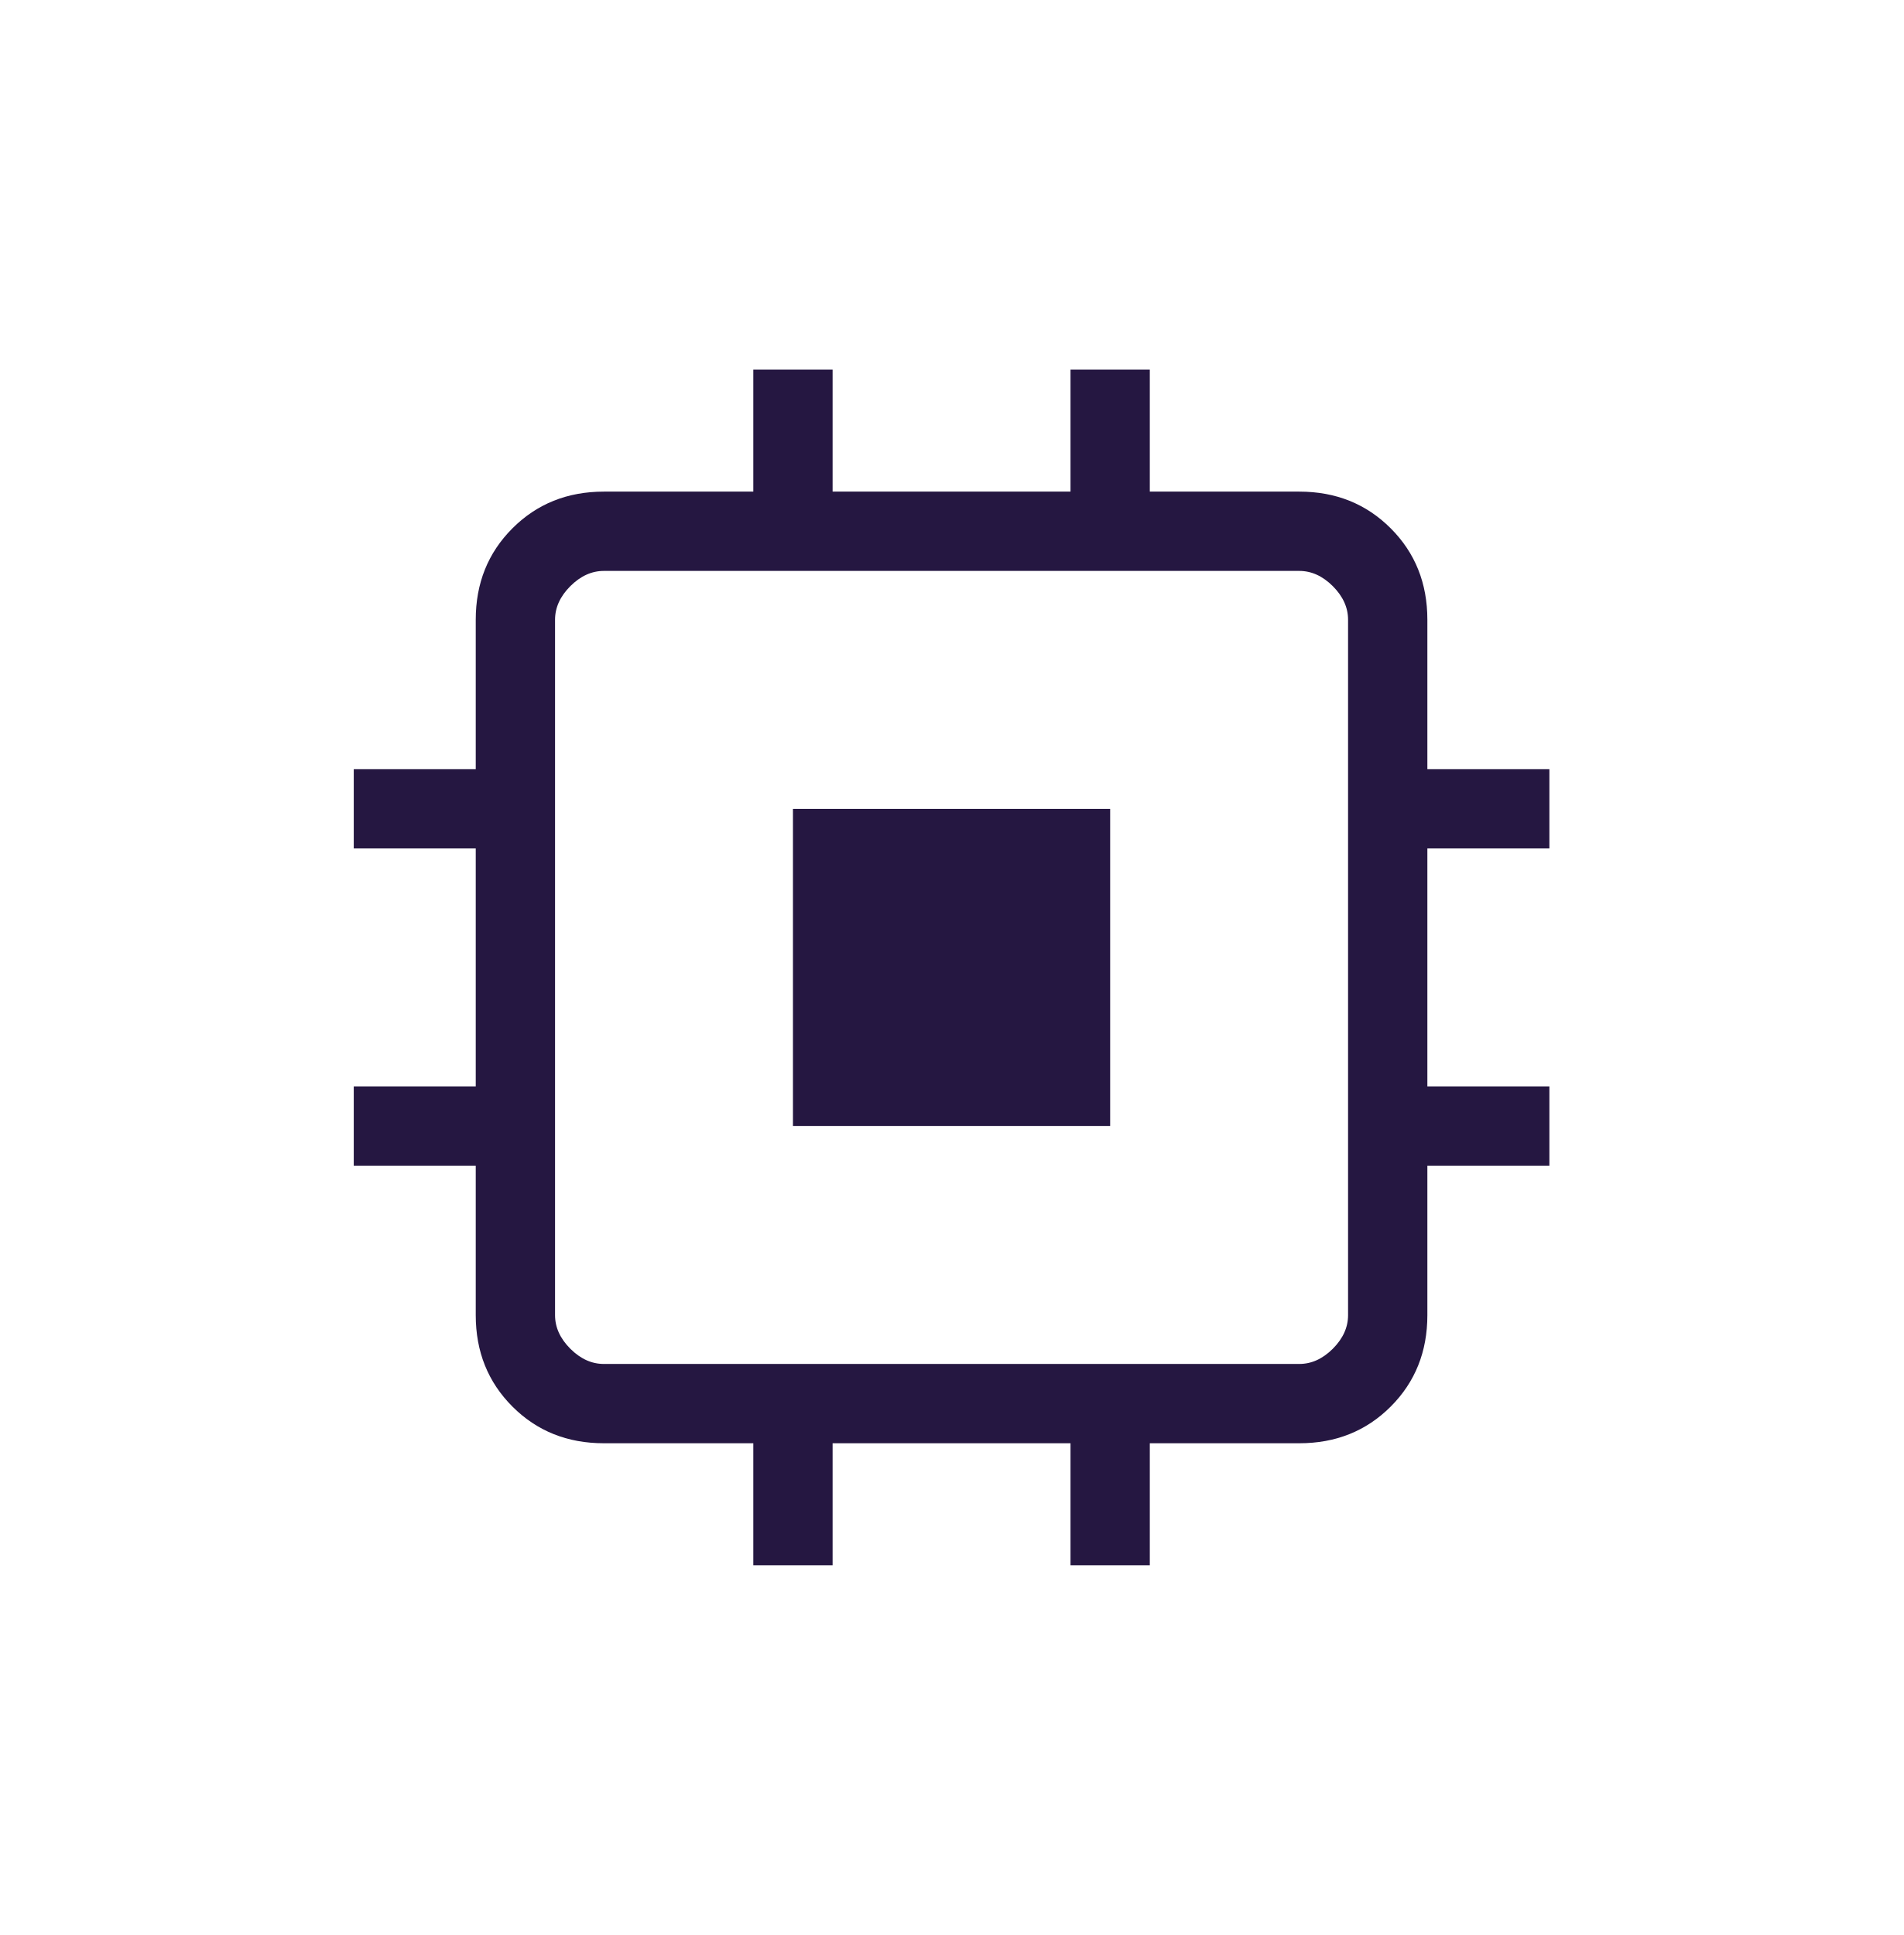
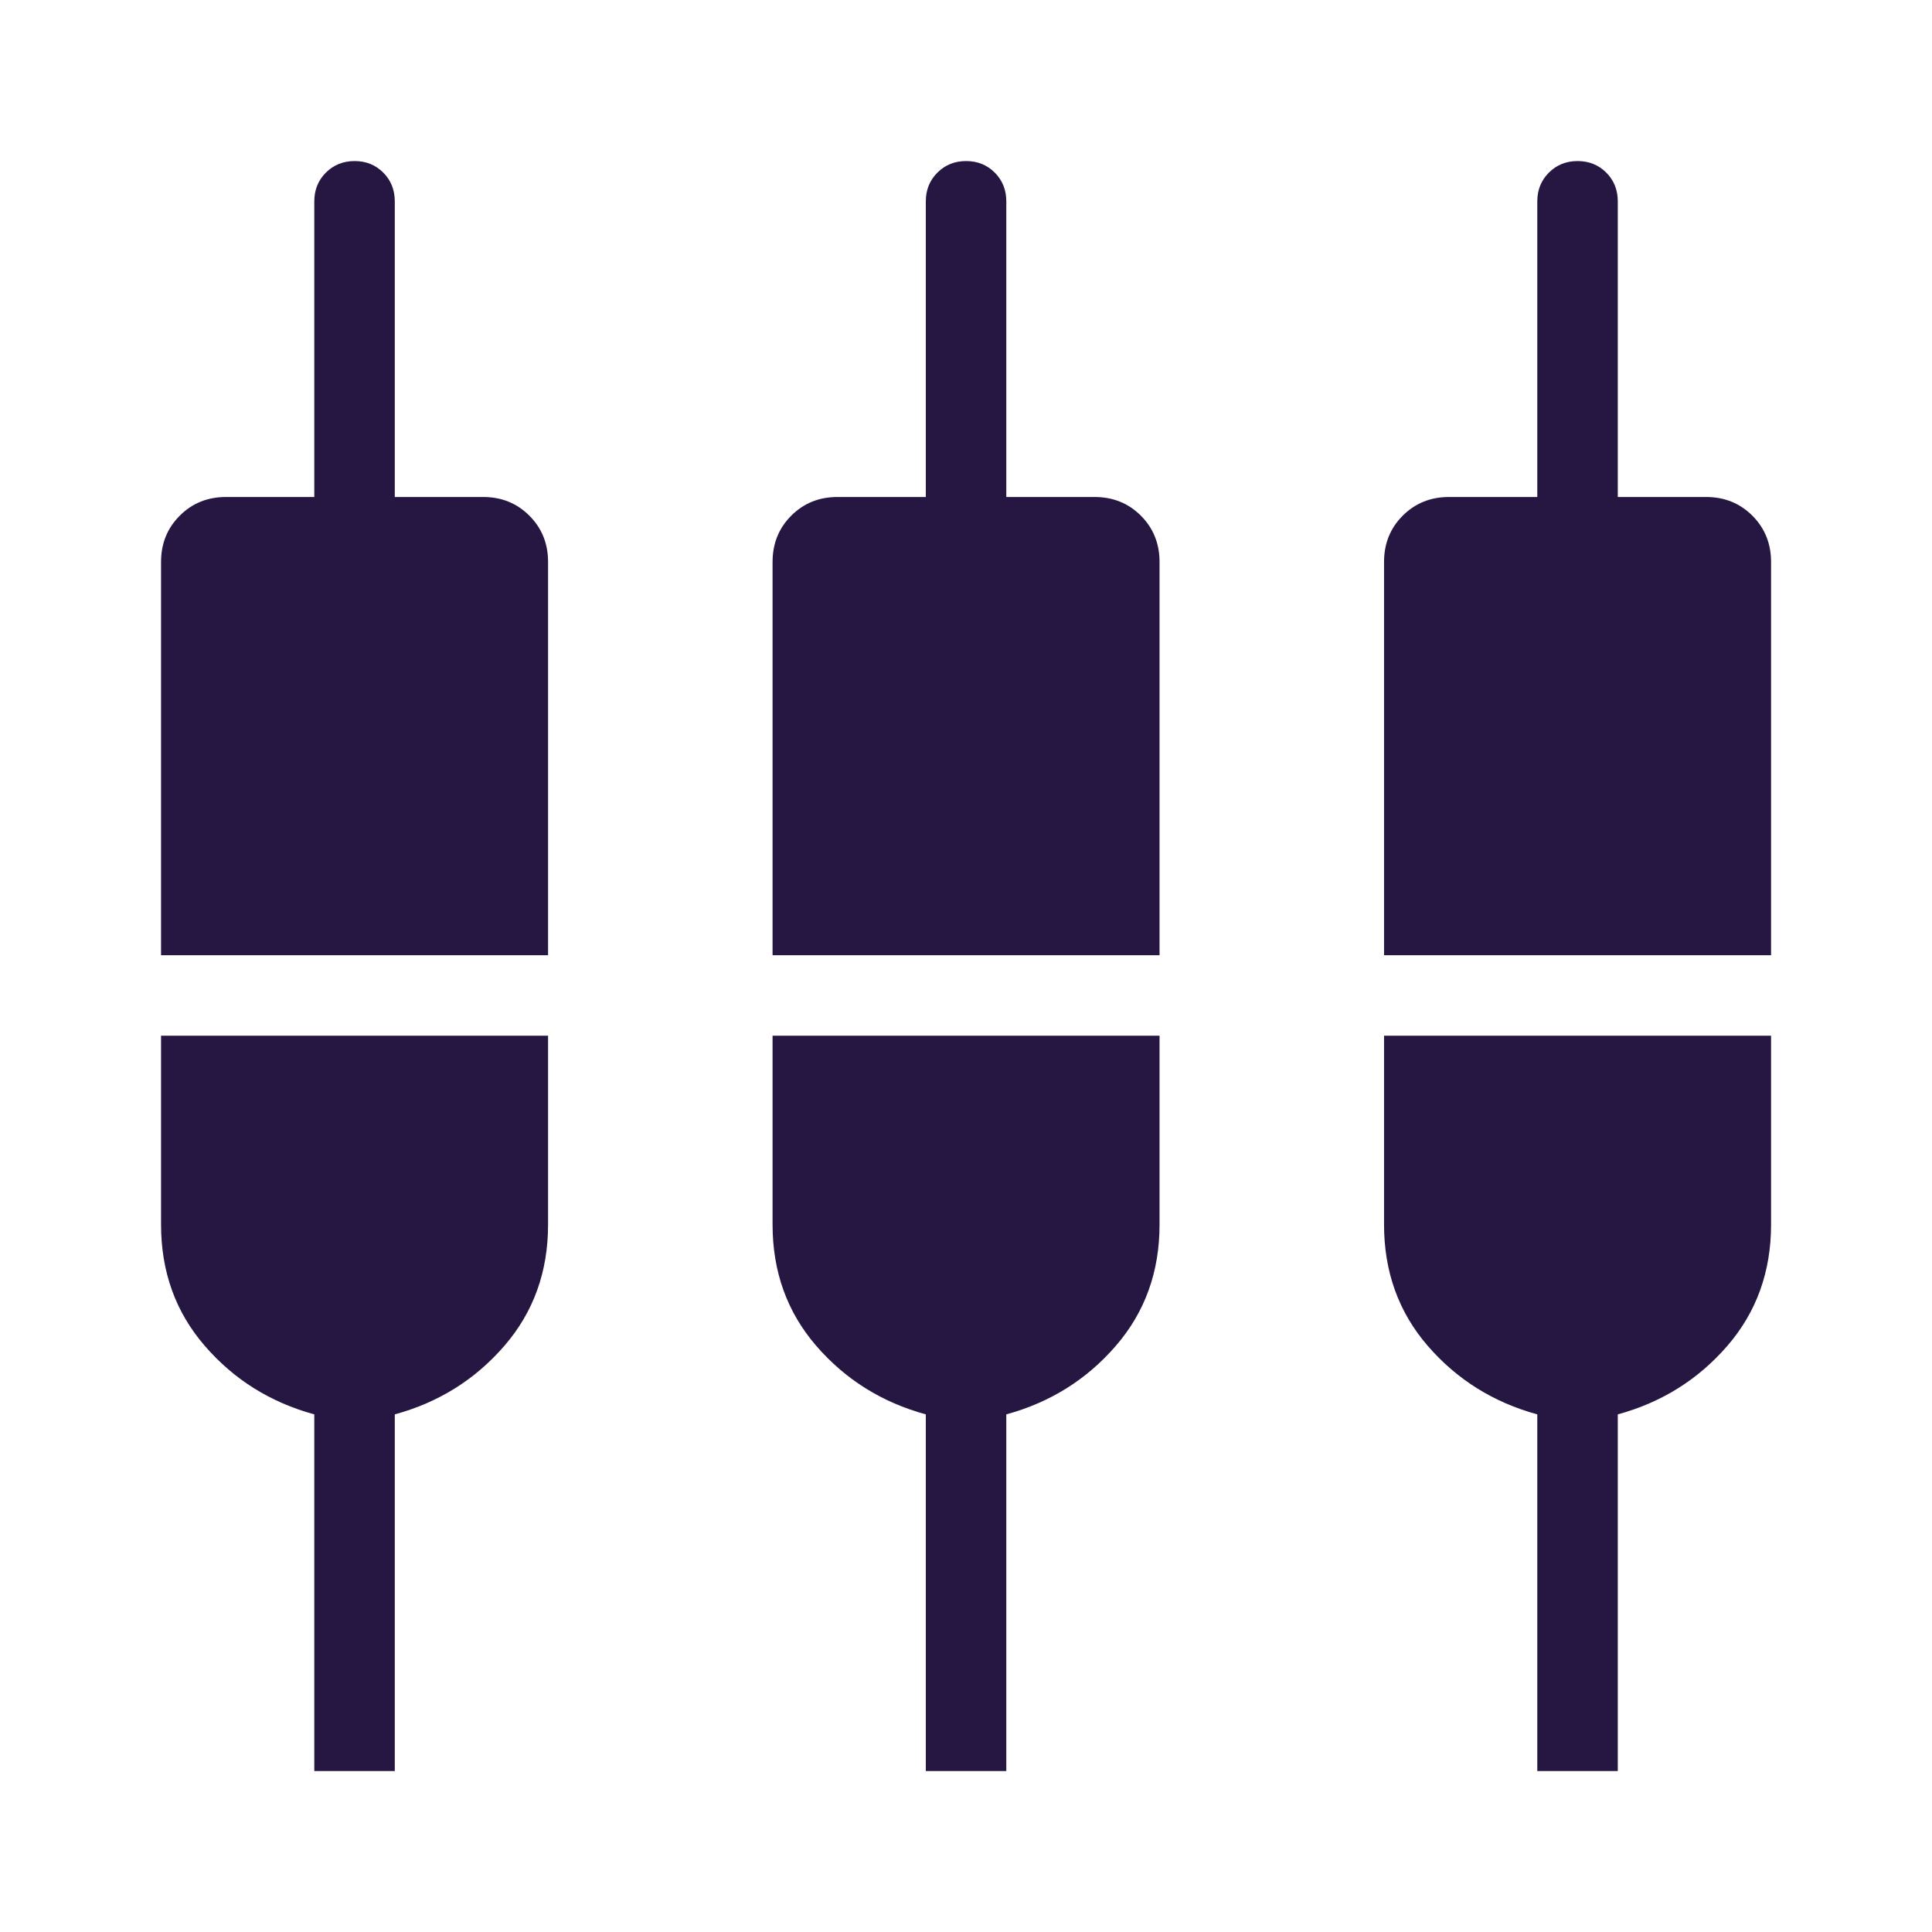
- <svg xmlns="http://www.w3.org/2000/svg" width="60" height="61" viewBox="0 0 60 61" fill="none">
-   <path d="M24.998 35.498V25.498H34.998V35.498H24.998ZM23.748 49.345V45.498H19.037C17.886 45.498 16.926 45.113 16.155 44.342C15.384 43.571 14.998 42.611 14.998 41.46V36.748H11.152V34.248H14.998V26.748H11.152V24.248H14.998V19.537C14.998 18.386 15.384 17.426 16.155 16.655C16.926 15.884 17.886 15.498 19.037 15.498H23.748V11.652H26.248V15.498H33.748V11.652H36.248V15.498H40.96C42.111 15.498 43.071 15.884 43.842 16.655C44.613 17.426 44.998 18.386 44.998 19.537V24.248H48.845V26.748H44.998V34.248H48.845V36.748H44.998V41.46C44.998 42.611 44.613 43.571 43.842 44.342C43.071 45.113 42.111 45.498 40.96 45.498H36.248V49.345H33.748V45.498H26.248V49.345H23.748ZM40.96 42.998C41.345 42.998 41.697 42.838 42.018 42.518C42.338 42.197 42.498 41.845 42.498 41.46V19.537C42.498 19.152 42.338 18.8 42.018 18.479C41.697 18.159 41.345 17.998 40.96 17.998H19.037C18.652 17.998 18.3 18.159 17.979 18.479C17.659 18.8 17.498 19.152 17.498 19.537V41.46C17.498 41.845 17.659 42.197 17.979 42.518C18.3 42.838 18.652 42.998 19.037 42.998H40.96Z" fill="#251741" />
+ <svg xmlns="http://www.w3.org/2000/svg" width="50" height="50" viewBox="0 0 50 50" fill="none">
+   <path d="M8.134 45.835V36.604C6.999 36.294 6.054 35.703 5.3 34.831C4.545 33.959 4.168 32.913 4.168 31.692V26.804H14.184V31.692C14.184 32.913 13.807 33.959 13.052 34.831C12.298 35.703 11.353 36.294 10.217 36.604V45.835H8.134ZM23.96 45.835V36.604C22.825 36.294 21.88 35.703 21.125 34.831C20.371 33.959 19.994 32.913 19.994 31.692V26.804H30.009V31.692C30.009 32.913 29.632 33.959 28.877 34.831C28.123 35.703 27.178 36.294 26.043 36.604V45.835H23.96ZM39.785 45.835V36.604C38.65 36.294 37.705 35.703 36.95 34.831C36.196 33.959 35.819 32.913 35.819 31.692V26.804H45.835V31.692C45.835 32.913 45.457 33.959 44.703 34.831C43.948 35.703 43.004 36.294 41.868 36.604V45.835H39.785ZM4.168 24.721V14.544C4.168 14.068 4.329 13.668 4.652 13.346C4.974 13.023 5.374 12.862 5.851 12.862H8.134V5.21C8.134 4.915 8.234 4.667 8.434 4.467C8.634 4.268 8.882 4.168 9.177 4.168C9.473 4.168 9.72 4.268 9.919 4.467C10.118 4.667 10.217 4.915 10.217 5.21V12.862H12.501C12.978 12.862 13.378 13.023 13.7 13.346C14.023 13.668 14.184 14.068 14.184 14.544V24.721H4.168ZM19.994 24.721V14.544C19.994 14.068 20.155 13.668 20.477 13.346C20.799 13.023 21.199 12.862 21.676 12.862H23.96V5.21C23.96 4.915 24.06 4.667 24.26 4.467C24.46 4.268 24.707 4.168 25.003 4.168C25.298 4.168 25.546 4.268 25.744 4.467C25.944 4.667 26.043 4.915 26.043 5.21V12.862H28.327C28.804 12.862 29.203 13.023 29.526 13.346C29.848 13.668 30.009 14.068 30.009 14.544V24.721H19.994ZM35.819 24.721V14.544C35.819 14.068 35.98 13.668 36.302 13.346C36.625 13.023 37.025 12.862 37.501 12.862H39.785V5.21C39.785 4.915 39.885 4.667 40.085 4.467C40.285 4.268 40.532 4.168 40.828 4.168C41.123 4.168 41.371 4.268 41.57 4.467C41.769 4.667 41.868 4.915 41.868 5.21V12.862H44.152C44.629 12.862 45.028 13.023 45.351 13.346C45.673 13.668 45.835 14.068 45.835 14.544V24.721H35.819Z" fill="#251741" />
</svg>
